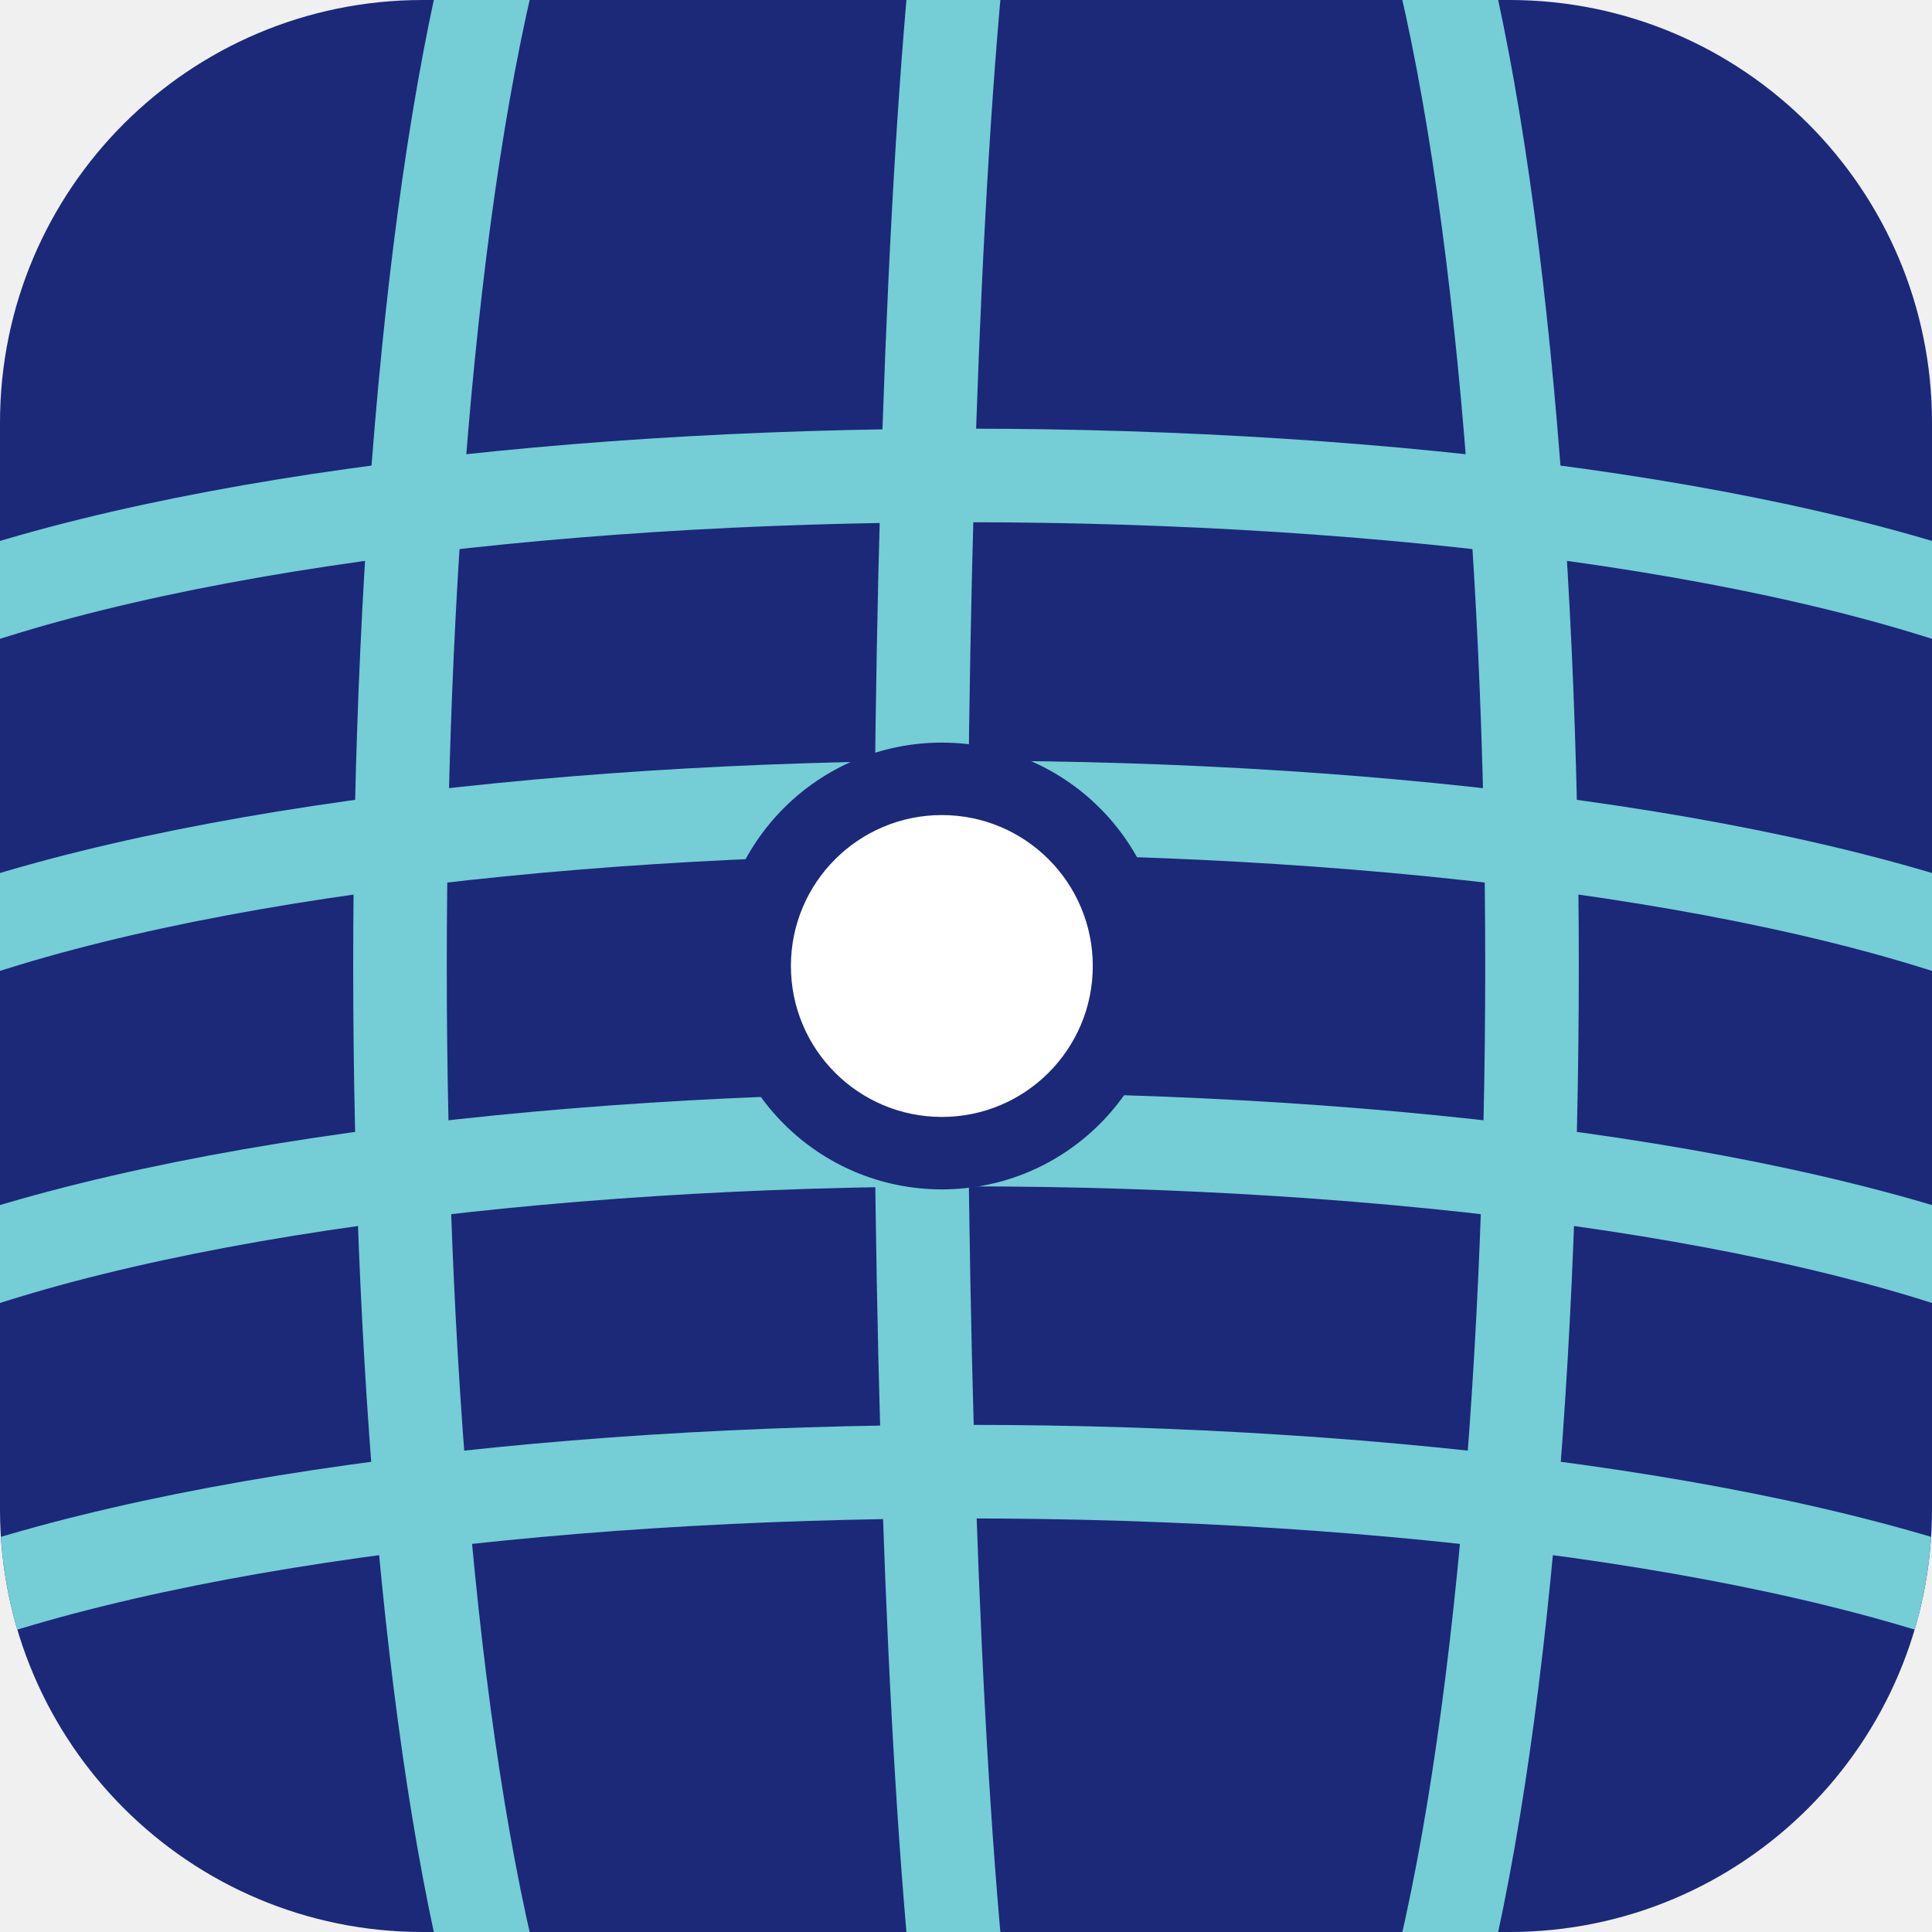
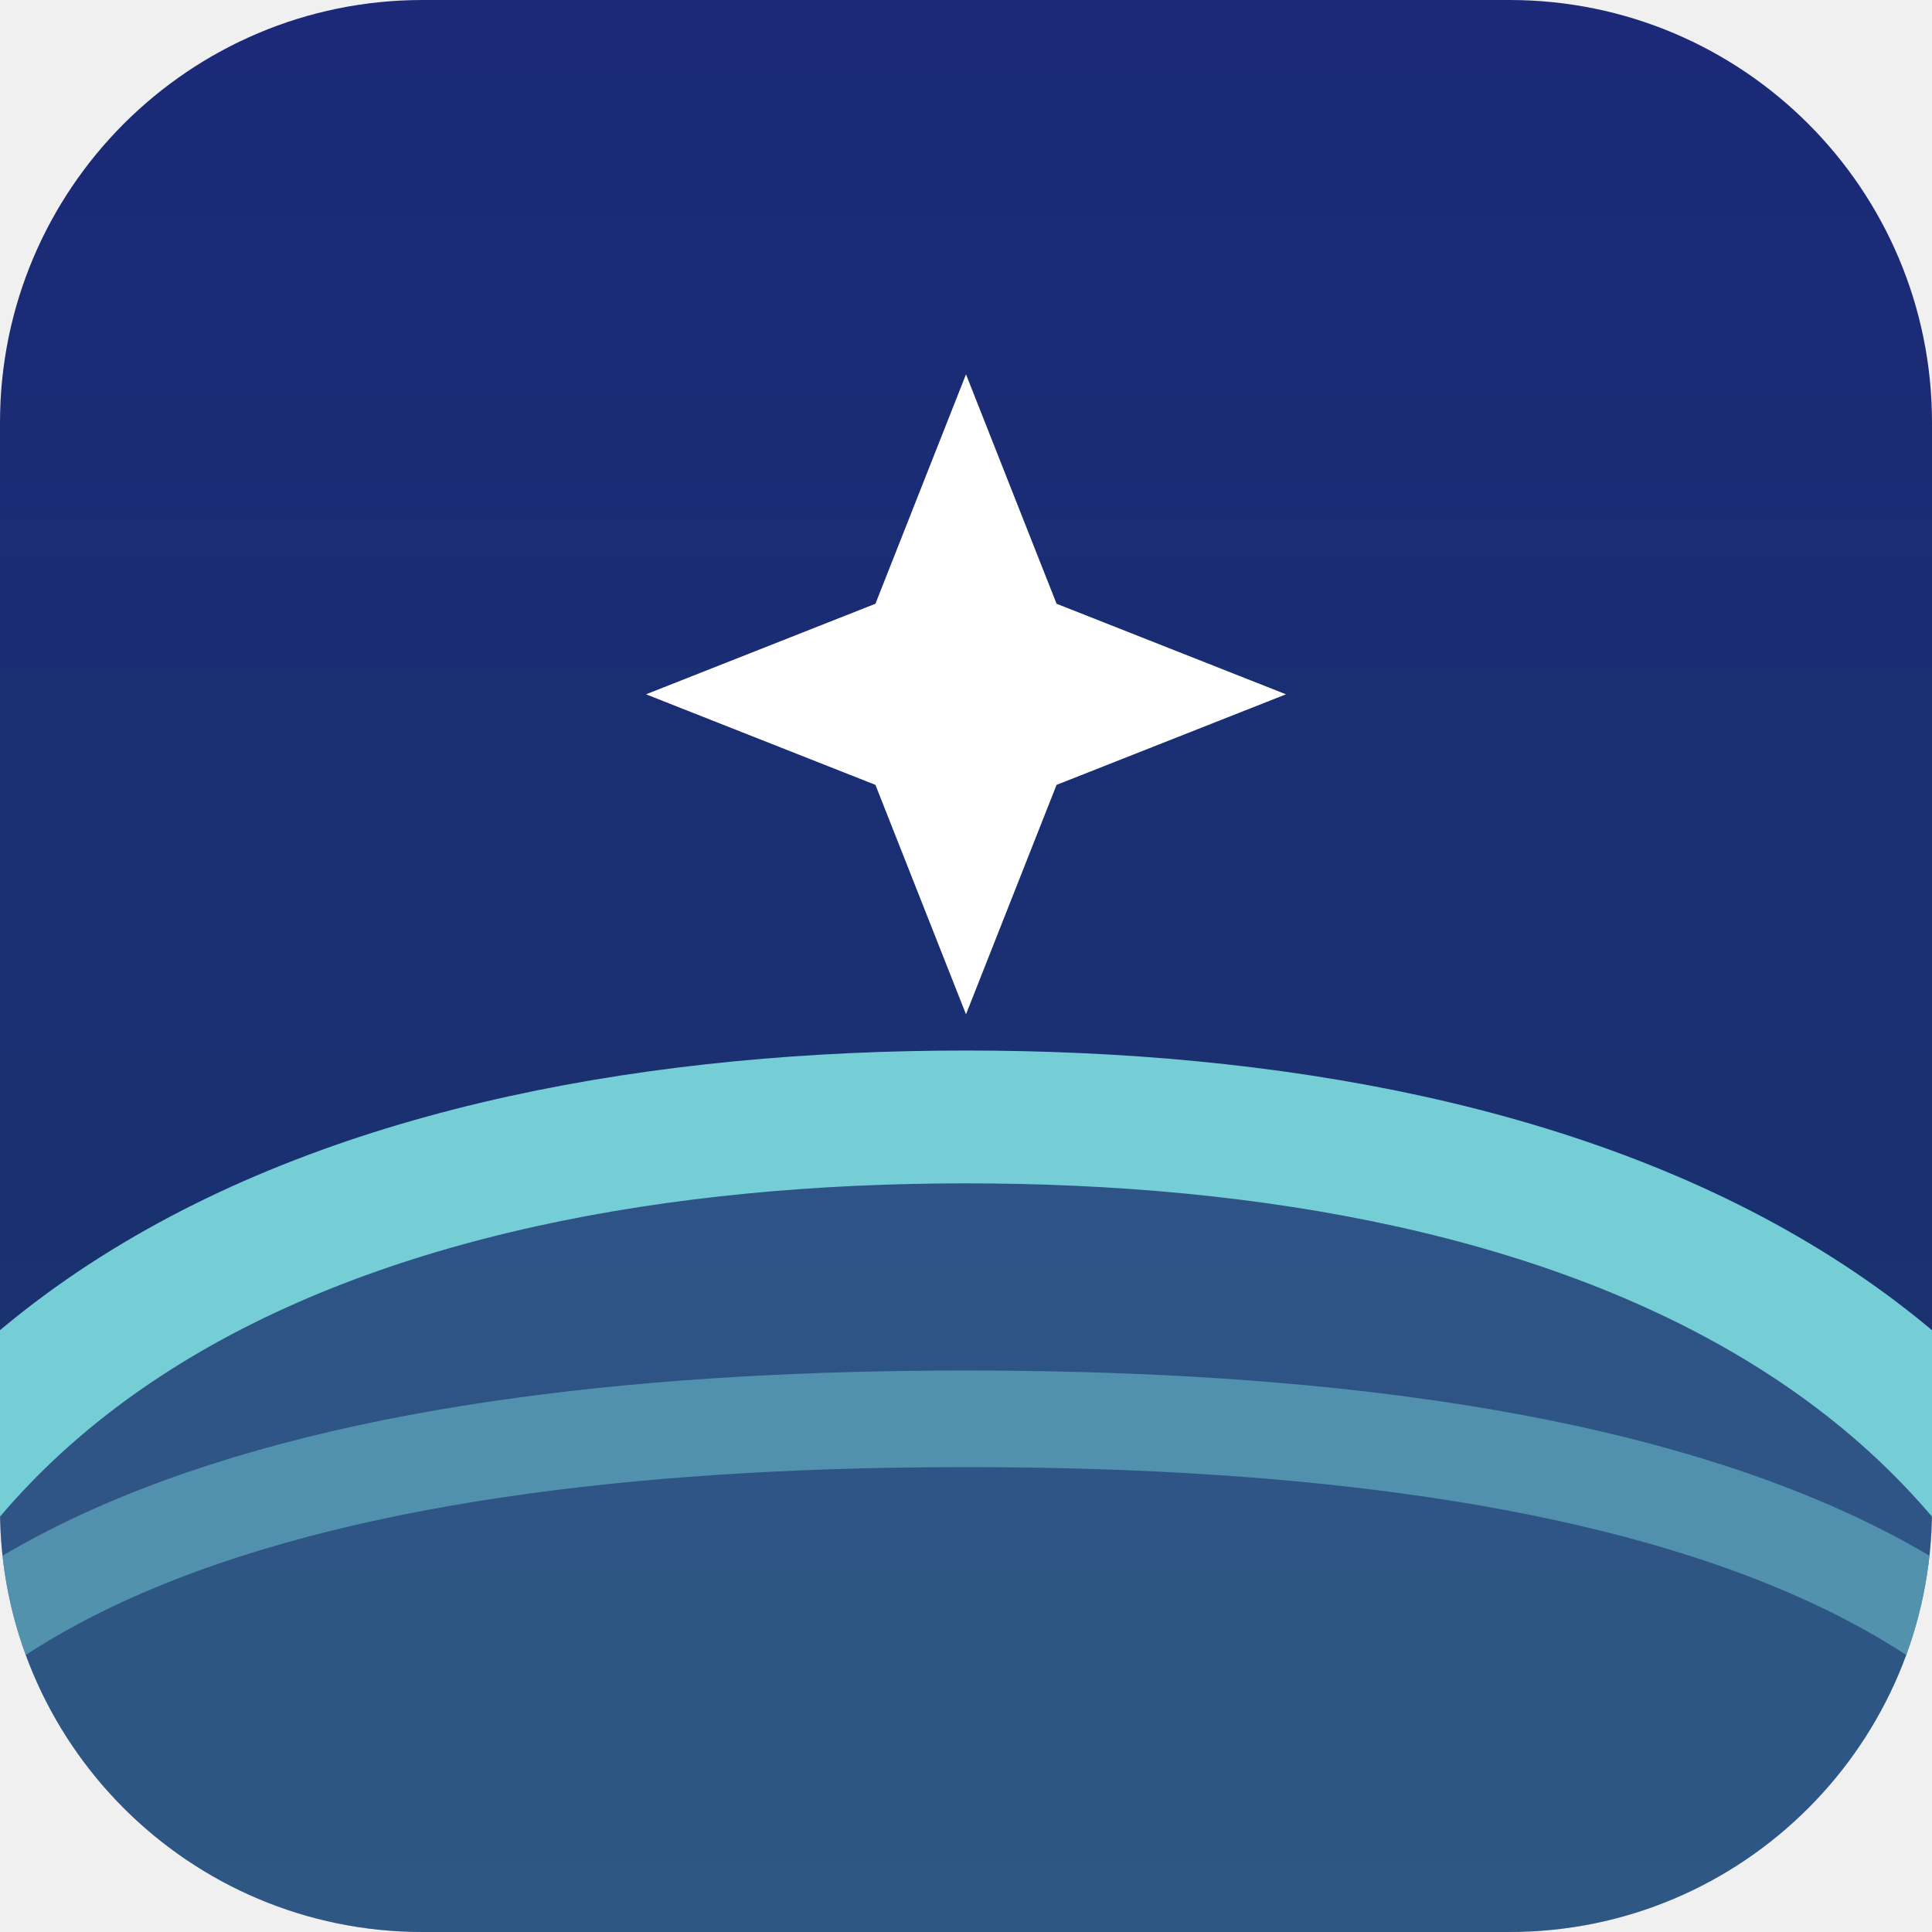
- <svg xmlns="http://www.w3.org/2000/svg" viewBox="0 0 32 32" role="img" aria-label="A located point on a map graticule">
+ <svg xmlns="http://www.w3.org/2000/svg" viewBox="0 0 32 32" role="img" aria-label="A star above the curve of the earth">
  <defs>
+     <linearGradient id="g" x1="0" y1="0" x2="0" y2="1">
+       <stop offset="0" stop-color="#1b2978" />
+       <stop offset="1" stop-color="#19366c" />
+     </linearGradient>
    <clipPath id="c">
      <rect width="32" height="32" rx="7" />
    </clipPath>
  </defs>
-   <rect width="32" height="32" rx="7" fill="#1b2978" />
+   <rect width="32" height="32" rx="7" fill="url(#g)" />
  <g clip-path="url(#c)">
-     <g fill="none" stroke="#75cdd6" stroke-width="1.55">
-       <path d="M-2 10.5C6 7 26 7 34 10.5M-2 16C6 12.5 26 12.5 34 16M-2 21.5C6 18 26 18 34 21.5M-2 27C6 23.5 26 23.5 34 27M8.5-2C6 6 6 26 8.5 34M16-2C15 6 15 26 16 34M23.5-2C26 6 26 26 23.5 34" />
-     </g>
-     <circle cx="15.6" cy="16" r="3.7" fill="#1b2978" />
-     <circle cx="15.6" cy="16" r="2.5" fill="#ffffff" />
+     <path d="M-4 34C-4 22 6 18.5 16 18.5S36 22 36 34z" fill="#75cdd6" opacity=".22" />
+     <path d="M-4 34C-4 22 6 18.5 16 18.5S36 22 36 34" fill="none" stroke="#75cdd6" stroke-width="2.2" />
+     <path d="M-4 34C-4 25.5 6 23.5 16 23.5S36 25.5 36 34" fill="none" stroke="#75cdd6" stroke-width="1.6" opacity=".5" />
  </g>
+   <path d="M16 6.2l1.5 3.8 3.8 1.5-3.8 1.5-1.5 3.8-1.5-3.8-3.8-1.5 3.8-1.5z" fill="#fff" />
</svg>
